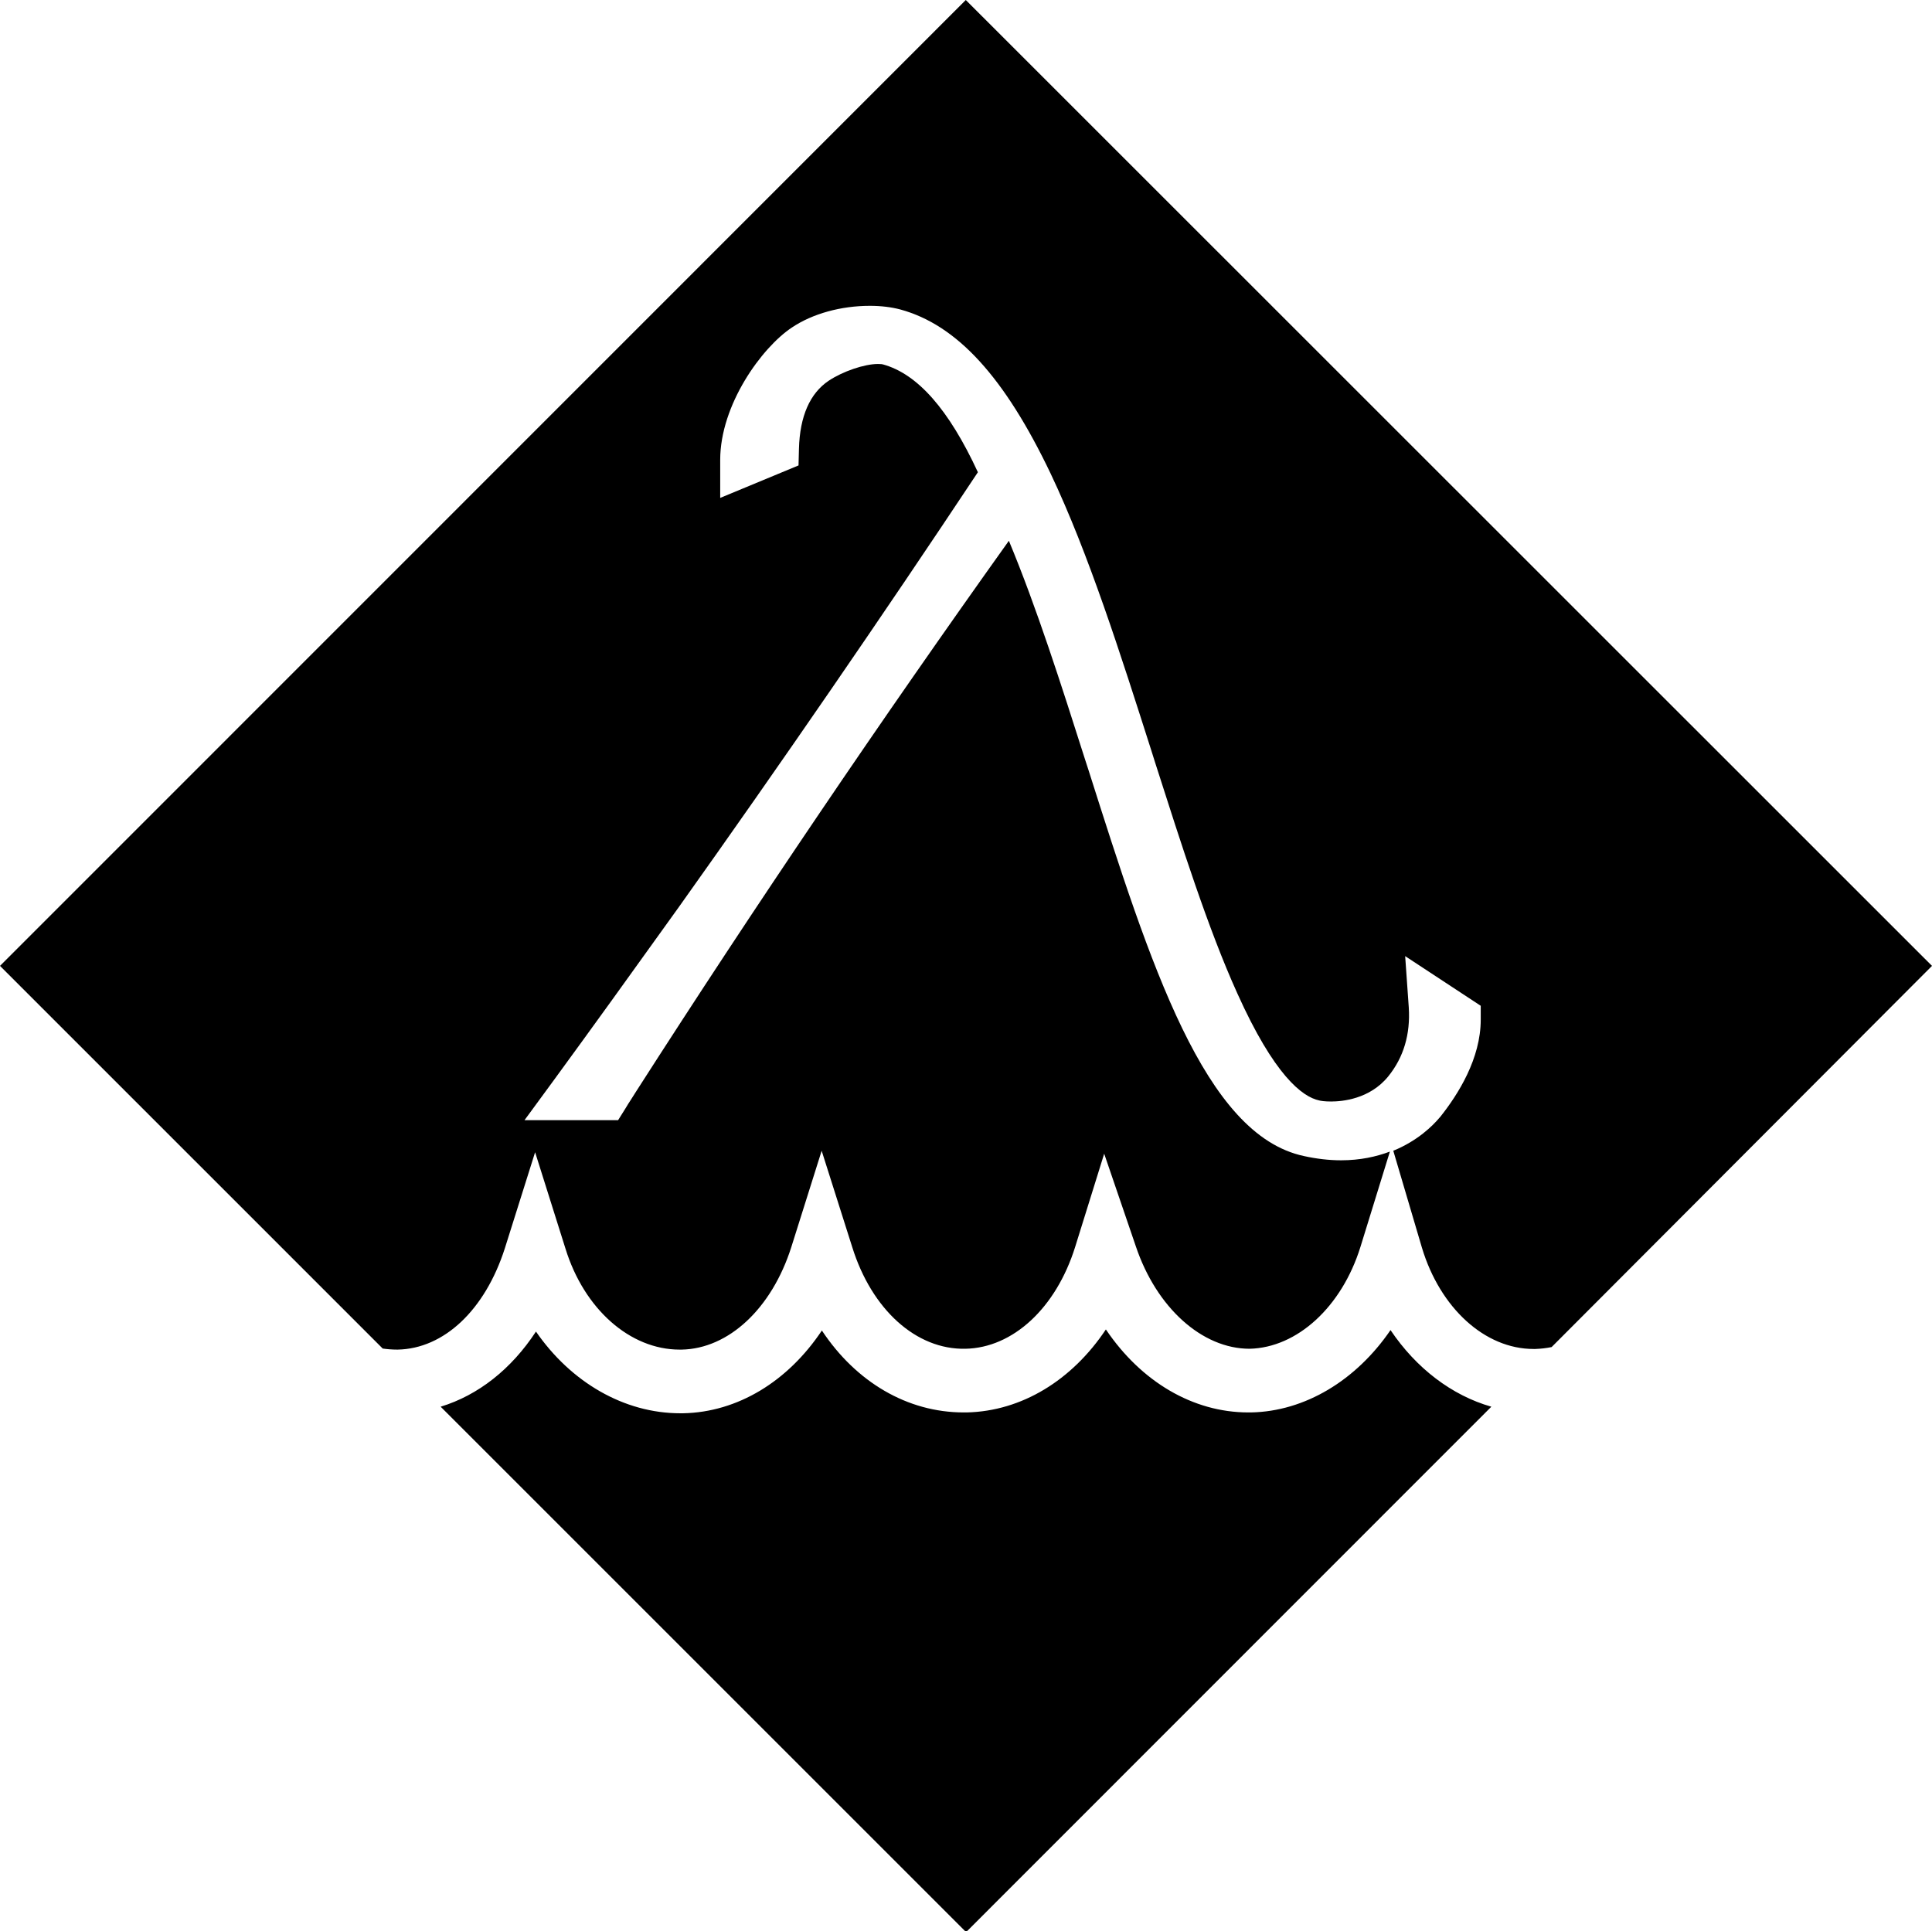
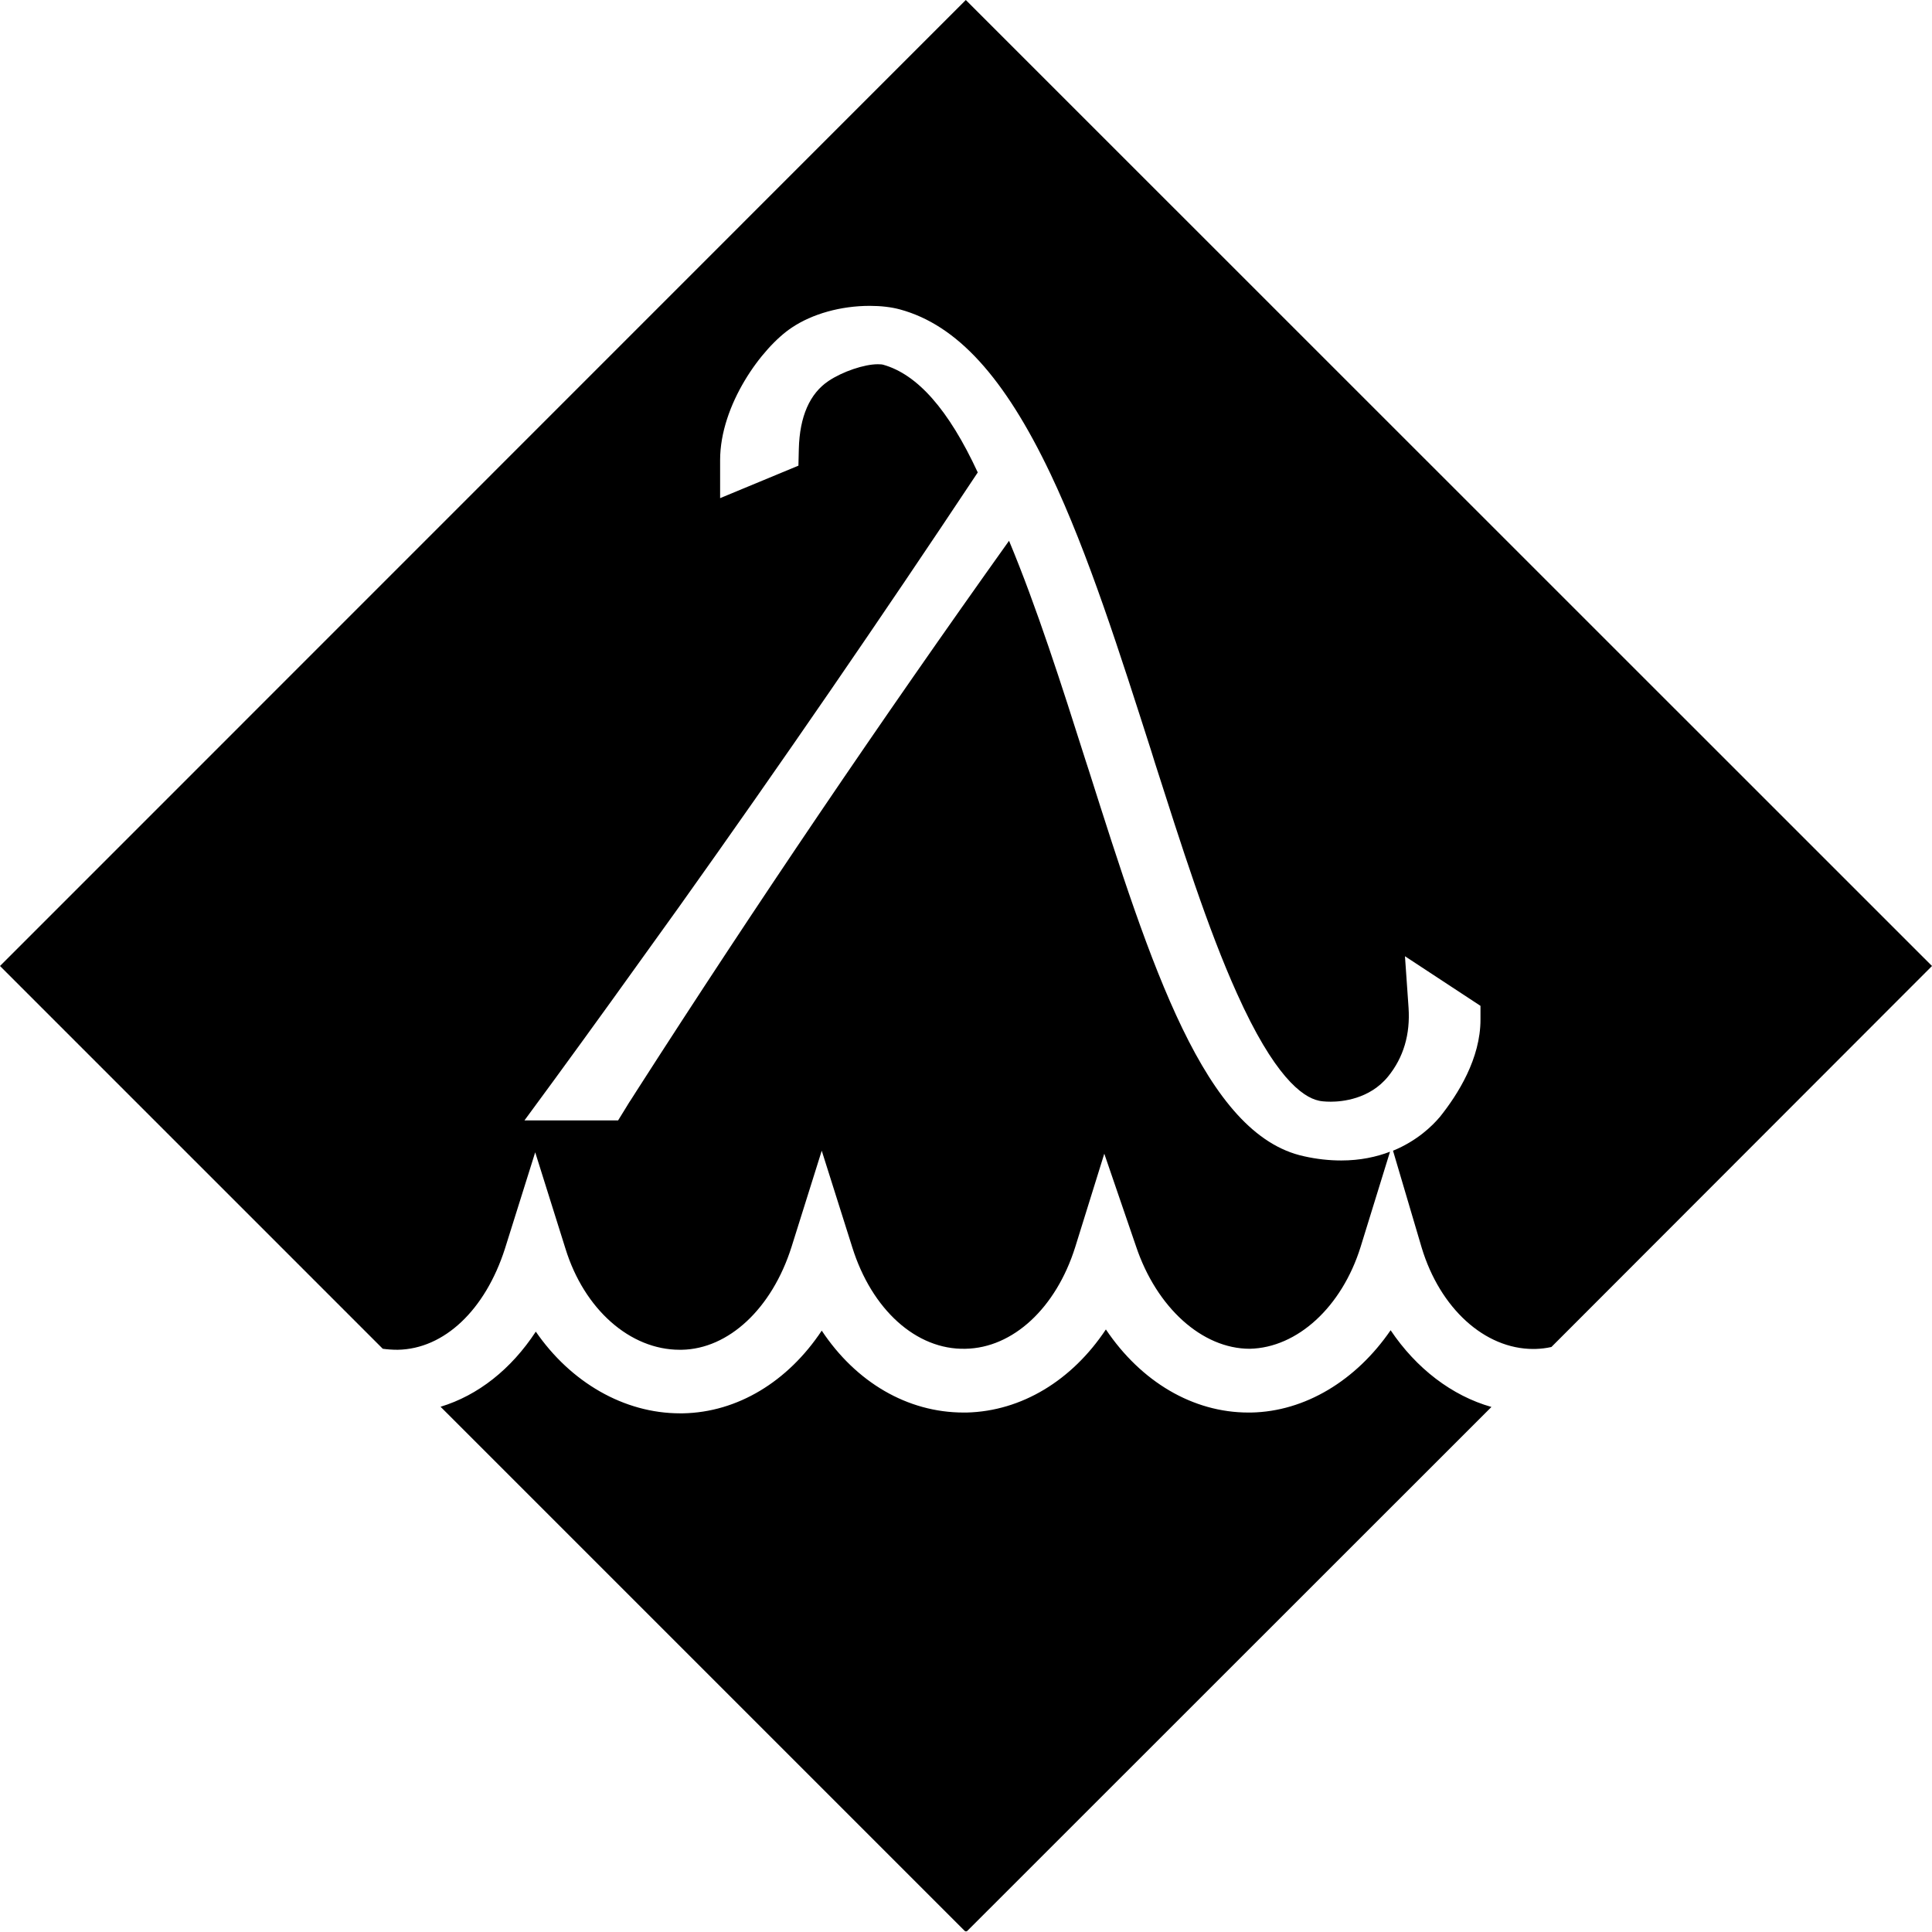
- <svg xmlns="http://www.w3.org/2000/svg" version="1.1" id="Layer_1" x="0px" y="0px" viewBox="185.2 27.3 910.2 909.6" enable-background="new 185.2 27.3 910.2 909.6" xml:space="preserve">
+ <svg xmlns="http://www.w3.org/2000/svg" version="1.1" id="Layer_1" x="0px" y="0px" viewBox="4.4 2.8 969.6 969.4" enable-background="new 4.4 2.8 969.6 969.4" xml:space="preserve">
  <g>
-     <path d="M1095.4,482.4L640.2,27.3l-455,455.1l180.3,180.3c2.1,0.3,4.4,0.5,7,0.5c21.9-0.4,41.2-18.7,50.5-47.6l14.3-45.4l14.3,45.4   c8.8,28.5,30.4,47.6,53.8,47.6h0.9c22.2-0.4,42.5-19.4,51.7-48.3l14.3-45.4l14.4,45.4c9.2,29.5,30.2,48.4,53.3,47.9   c22.4-0.4,42.7-19.2,51.7-47.9l13.7-44l14.9,43.6c9.7,28.9,31.2,48.3,53.6,48.3c22.4-0.5,43.4-19.7,52.2-47.9l13.9-45   c-6.4,2.4-14,4.1-23,4.1c-5.7,0-11.6-0.7-17.5-2c-46.8-10-72.2-89.7-101.5-181.9l-1.4-4.3c-11.4-35.8-23.1-72.5-36.1-103.7   c-60.3,84.5-119.3,171.6-175.5,259.3c-0.8,1.3-1.7,2.7-2.6,4.1c-0.9,1.3-1.7,2.7-2.5,4l-3.5,5.6h-44.1l14-19.1   c17.1-23.4,35.2-48.5,58.7-81.3c48.3-67.9,95.7-136.8,140.9-204.9c-13.7-29.6-28.4-46.3-44.7-50.8c-0.3-0.1-1-0.2-2.4-0.2   c-6.4,0-16.6,3.5-23.2,7.9c-8.8,5.9-13.6,16.7-14,32.1l-0.2,7.8l-36.9,15.3v-17.9c0-26,19.6-53,33.8-62.4   c9.7-6.5,23.1-10.2,36.7-10.2c5.3,0,10.1,0.6,14.3,1.7c26.8,7.3,49.2,31.9,70.9,77.4c17.9,37.7,32.9,85,47.5,130.7l1.7,5.4   c12.3,38.4,24.9,78.2,38.7,108.7c17.4,38.7,30.6,48.8,38.6,50.5c0.7,0.2,2.6,0.5,5.6,0.5c5.2,0,18.2-1.1,26.9-11.8   c7.3-9,10.5-19.9,9.7-32.5l-1.7-24.2l35.6,23.4v6.5c0,18.3-10.5,35.1-19.2,46l-0.2,0.2c-3.2,3.8-10.3,10.9-21.8,15.6l13.5,45.7   c8.6,28.5,29.7,47.7,52.6,47.7h0.8c2.8-0.1,5.3-0.4,7.7-0.9L1095.4,482.4z" />
-     <path d="M887.8,690.1c-18.6-5.3-35.4-18.1-47.5-36.1c-16.2,23.7-40.3,38.3-65.7,38.8l-1.3,0c-26.1,0-50.5-14.5-67.1-39.1   c-16,24-39.7,38.5-65.5,39.1c-0.5,0-1,0-1.5,0c-26.5,0-50.7-14.3-66.8-38.6c-16,24-39.7,38.5-65.4,39l-1.3,0   c-26.5,0-51.5-14.6-68-38.5c-11.6,17.7-27.2,30-44.9,35.4l246.9,246.9c0.4,0.4,0.9,0.4,1.3,0L887.8,690.1z" />
+     <path d="M974,487.6L489.1,2.8L4.4,487.6l192.1,192.1c2.2,0.3,4.7,0.5,7.5,0.5c23.3-0.4,43.9-19.9,53.8-50.7l15.2-48.4l15.2,48.4   c9.4,30.4,32.4,50.7,57.3,50.7h1c23.6-0.4,45.3-20.7,55.1-51.5l15.2-48.4l15.3,48.4c9.8,31.4,32.2,51.6,56.8,51   c23.9-0.4,45.5-20.5,55.1-51l14.6-46.9l15.9,46.4c10.3,30.8,33.2,51.5,57.1,51.5c23.9-0.5,46.2-21,55.6-51l14.8-47.9   c-6.8,2.6-14.9,4.4-24.5,4.4c-6.1,0-12.4-0.7-18.6-2.1c-49.9-10.7-76.9-95.6-108.1-193.8l-1.5-4.6c-12.1-38.1-24.6-77.2-38.5-110.5   c-64.2,90-127.1,182.8-187,276.2c-0.9,1.4-1.8,2.9-2.8,4.4c-1,1.4-1.8,2.9-2.7,4.3l-3.7,6h-47l14.9-20.3   c18.2-24.9,37.5-51.7,62.5-86.6c51.5-72.3,101.9-145.7,150.1-218.3c-14.6-31.5-30.3-49.3-47.6-54.1c-0.3-0.1-1.1-0.2-2.6-0.2   c-6.8,0-17.7,3.7-24.7,8.4c-9.4,6.3-14.5,17.8-14.9,34.2l-0.2,8.3l-39.3,16.3v-19.1c0-27.7,20.9-56.5,36-66.5   c10.3-6.9,24.6-10.9,39.1-10.9c5.6,0,10.8,0.6,15.2,1.8c28.6,7.8,52.4,34,75.5,82.5c19.1,40.2,35,90.6,50.6,139.2l1.8,5.8   c13.1,40.9,26.5,83.3,41.2,115.8c18.5,41.2,32.6,52,41.1,53.8c0.7,0.2,2.8,0.5,6,0.5c5.5,0,19.4-1.2,28.7-12.6   c7.8-9.6,11.2-21.2,10.3-34.6l-1.8-25.8l37.9,24.9v6.9c0,19.5-11.2,37.4-20.5,49l-0.2,0.2c-3.4,4-11,11.6-23.2,16.6l14.4,48.7   c9.2,30.4,31.6,50.8,56,50.8h0.9c3-0.1,5.6-0.4,8.2-1L974,487.6z" />
+     <path d="M752.9,708.9c-19.8-5.6-37.7-19.3-50.6-38.5c-17.3,25.2-42.9,40.8-70,41.3h-1.4c-27.8,0-53.8-15.4-71.5-41.7   c-17,25.6-42.3,41-69.8,41.7c-0.5,0-1.1,0-1.6,0c-28.2,0-54-15.2-71.2-41.1c-17,25.6-42.3,41-69.7,41.5h-1.4   c-28.2,0-54.9-15.6-72.4-41c-12.4,18.9-29,32-47.8,37.7l263,263c0.4,0.4,1,0.4,1.4,0L752.9,708.9z" />
  </g>
-   <path display="none" d="M486.2,233.8" />
-   <path display="none" d="M528.6,410.6" />
+   <path display="none" d="M661,247.3" />
+   <path display="none" d="M706.2,435.6" />
</svg>
